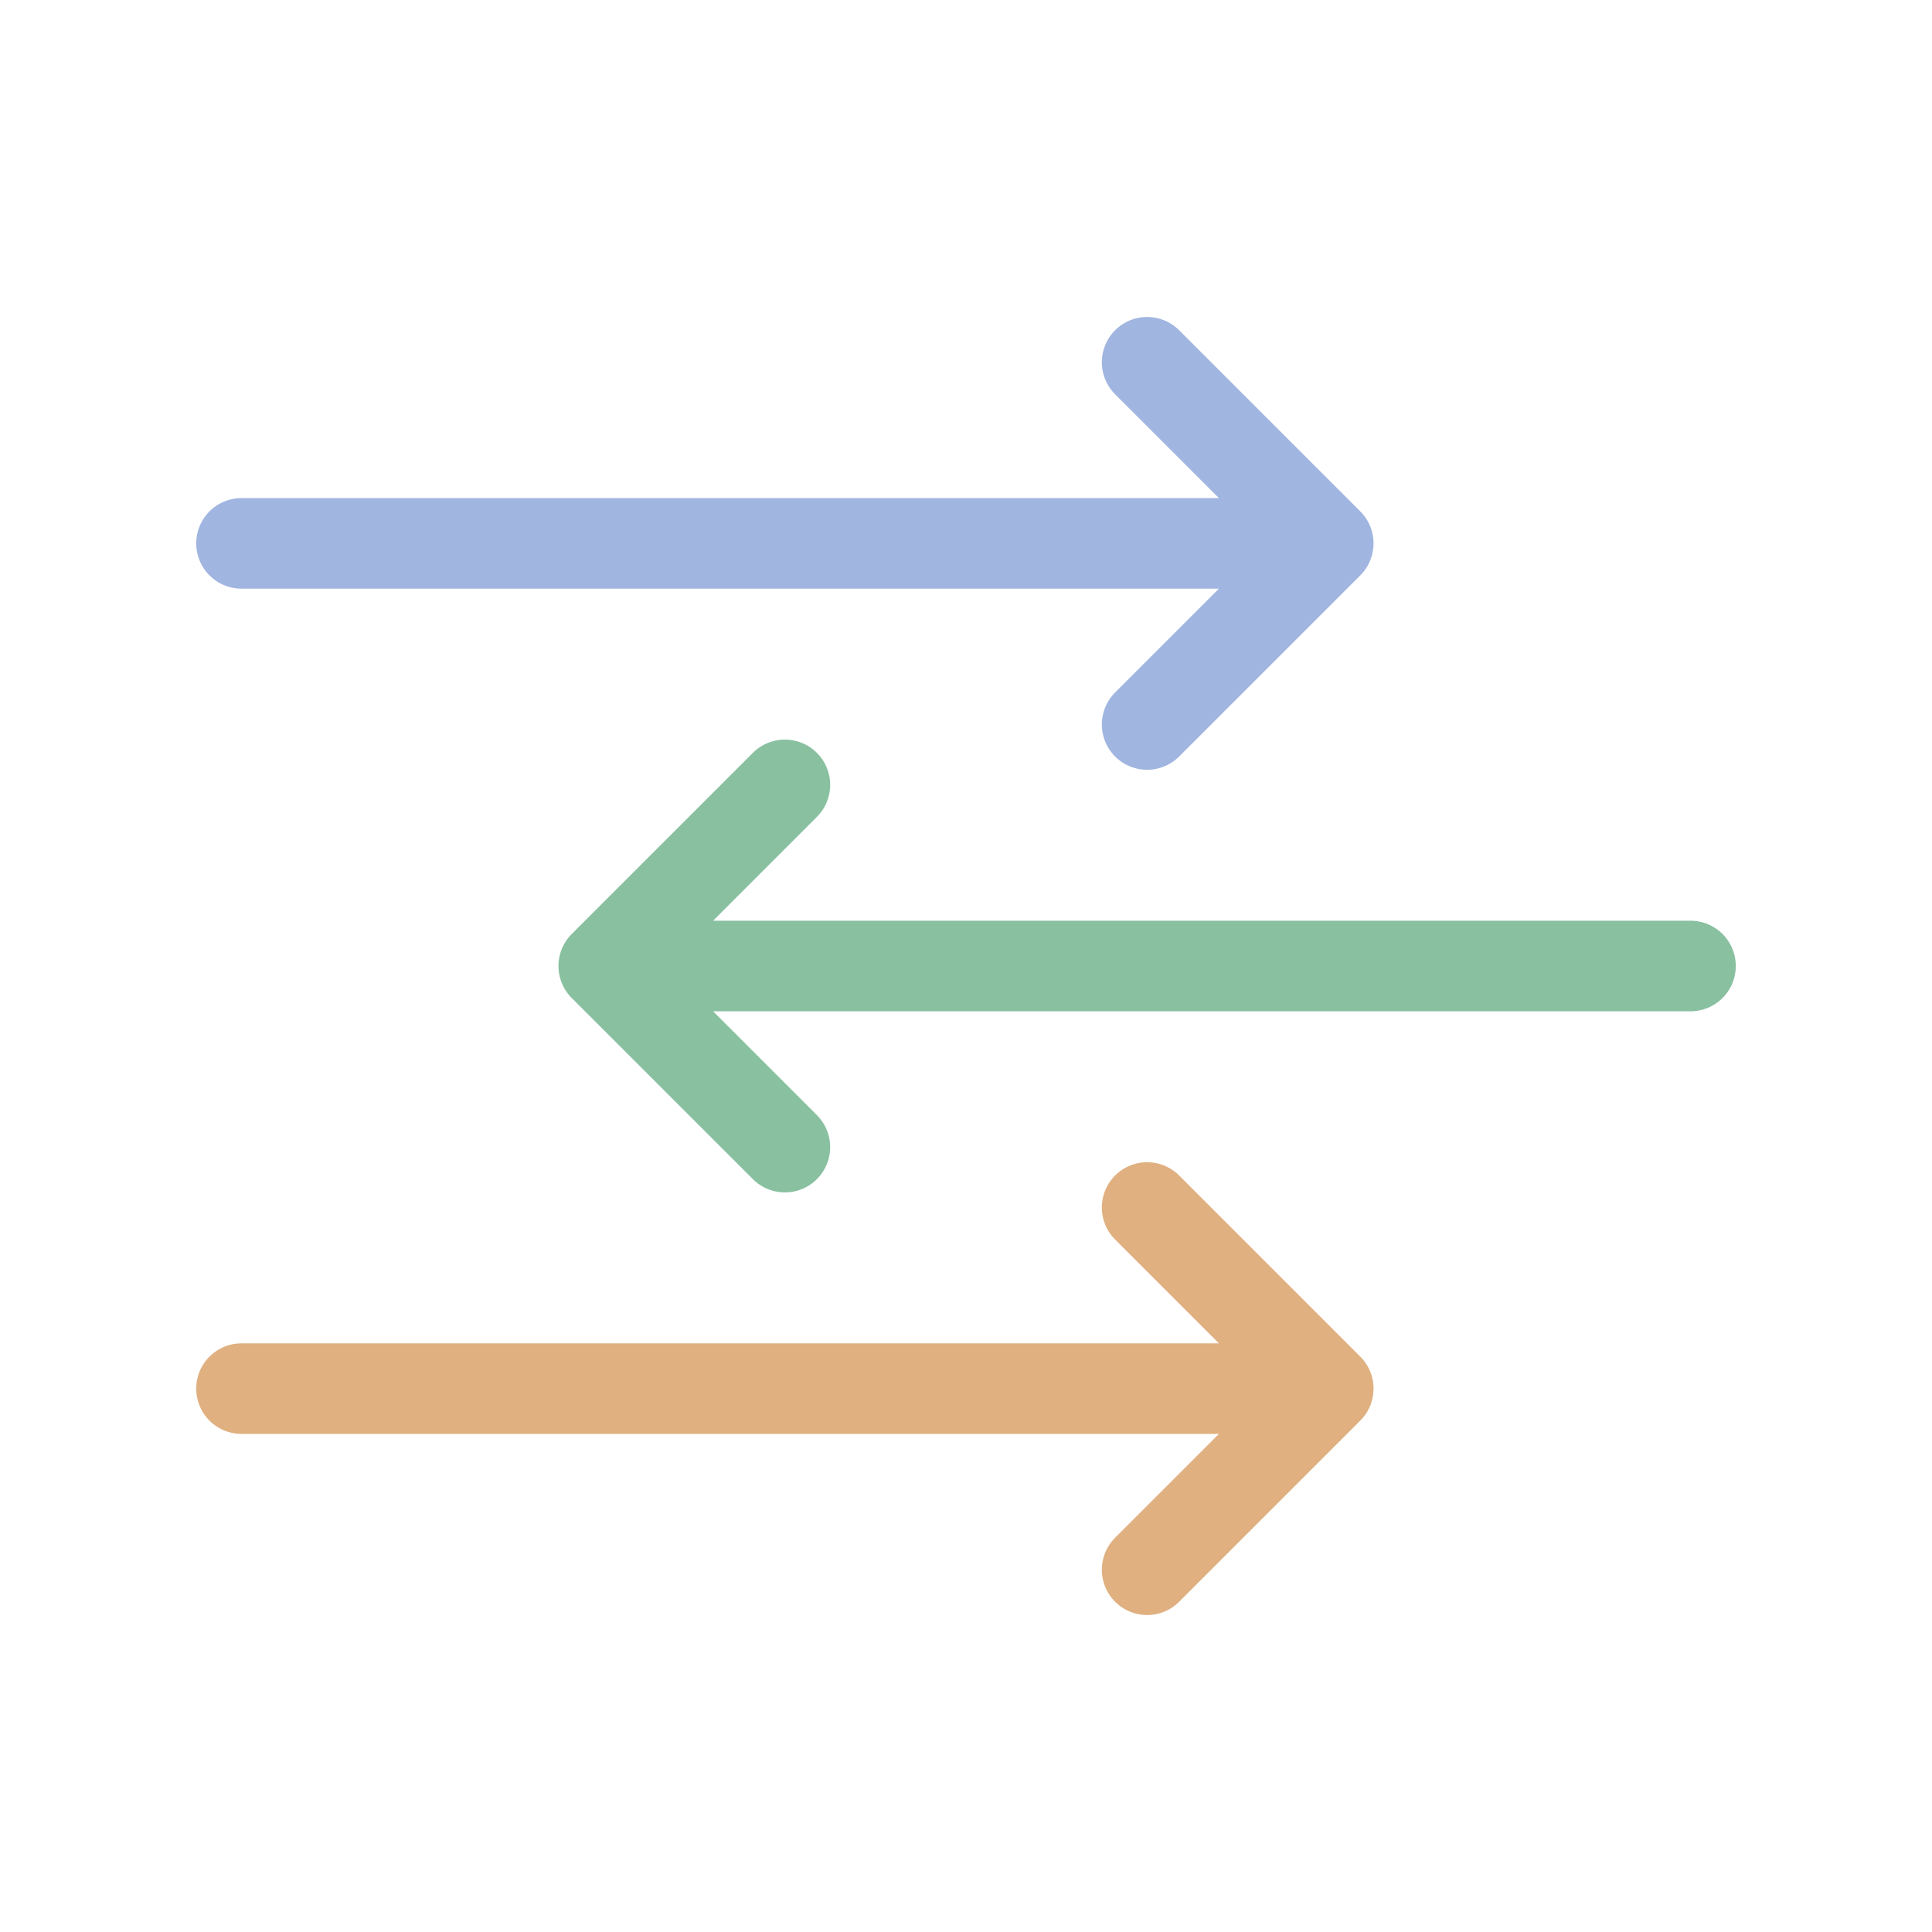
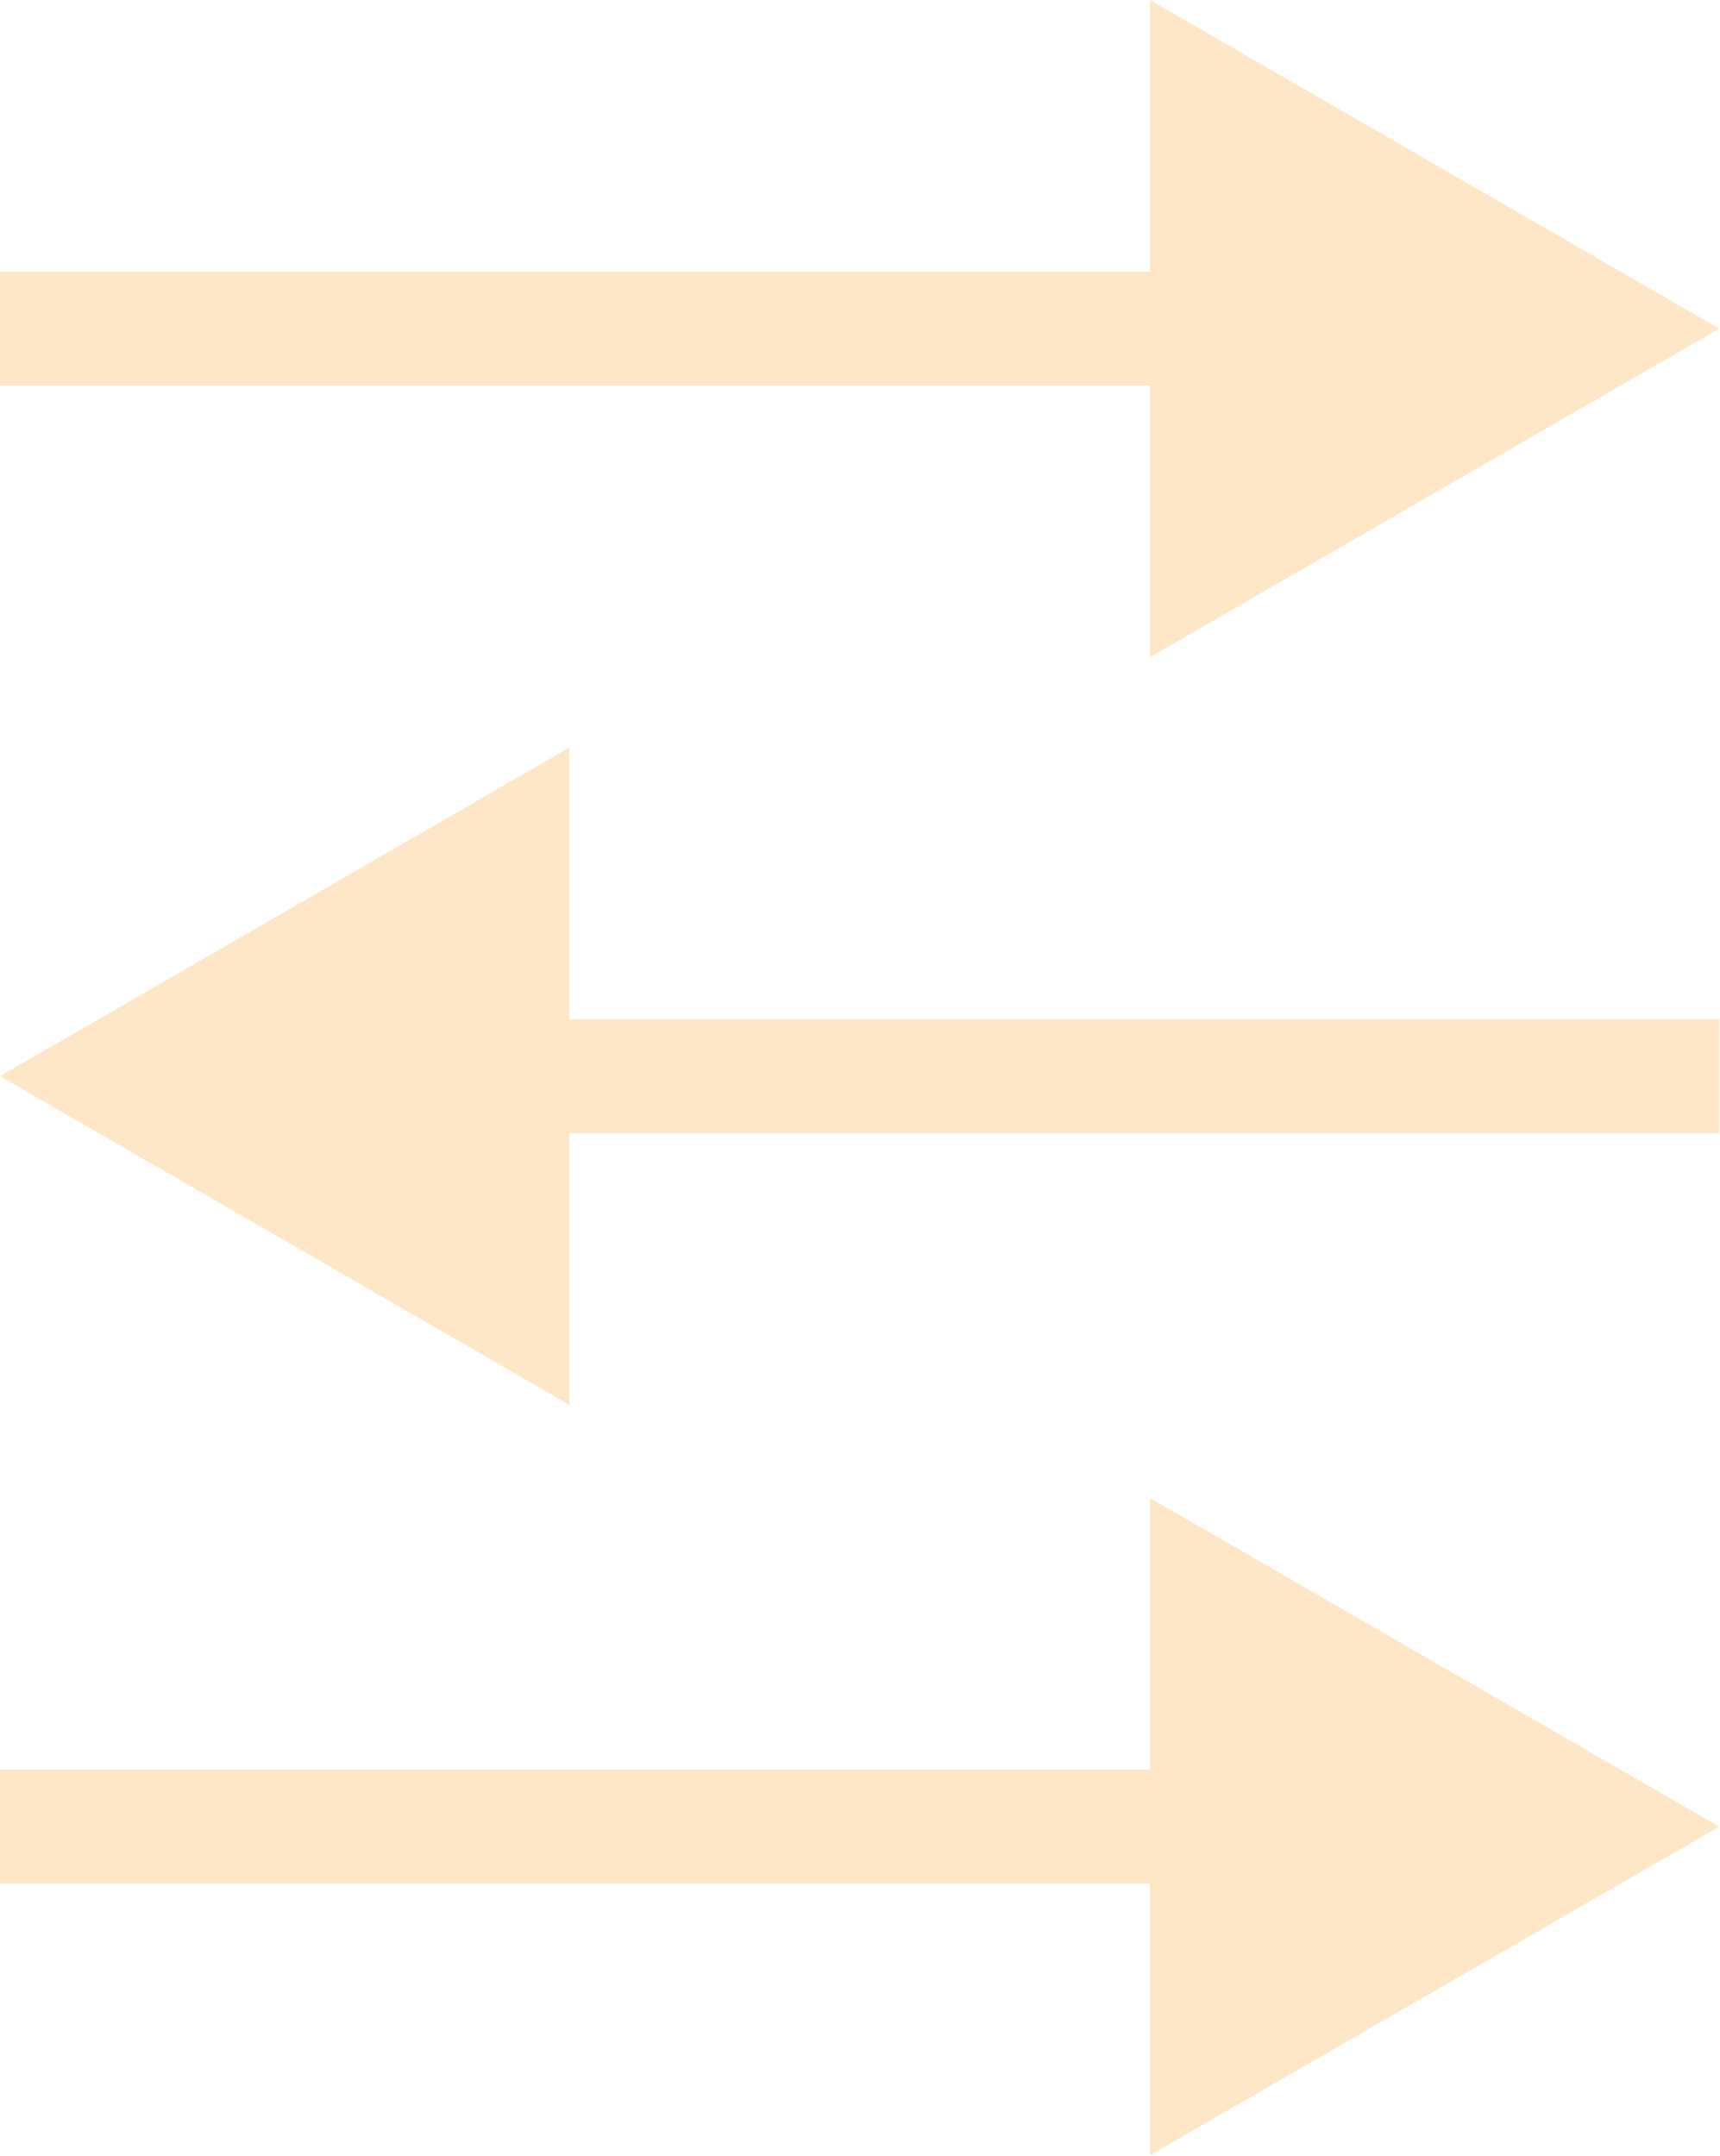
- <svg xmlns="http://www.w3.org/2000/svg" viewBox="0 0 64 64" fill="none">
-   <path d="M8 18h36l-6-6m6 6-6 6" stroke="#A0B5E0" stroke-width="3" stroke-linecap="round" stroke-linejoin="round" />
-   <path d="M56 32H20l6-6m-6 6 6 6" stroke="#88C0A0" stroke-width="3" stroke-linecap="round" stroke-linejoin="round" />
-   <path d="M8 46h36l-6-6m6 6-6 6" stroke="#E0B080" stroke-width="3" stroke-linecap="round" stroke-linejoin="round" />
+ <svg xmlns="http://www.w3.org/2000/svg" width="755" height="947" viewBox="0 0 755 947" fill="none">
+   <path d="M755 144.338L505 0V288.675L755 144.338ZM0 472.706L250 617.044V328.369L0 472.706ZM755 802.338L505 658V946.676L755 802.338ZM0 144.338V169.338H530V144.338V119.338H0V144.338ZM755 472.706V447.706H225V472.706V497.706H755V472.706ZM0 802.338V827.338H530V802.338V777.338H0V802.338Z" fill="#FEE7C7" />
</svg>
